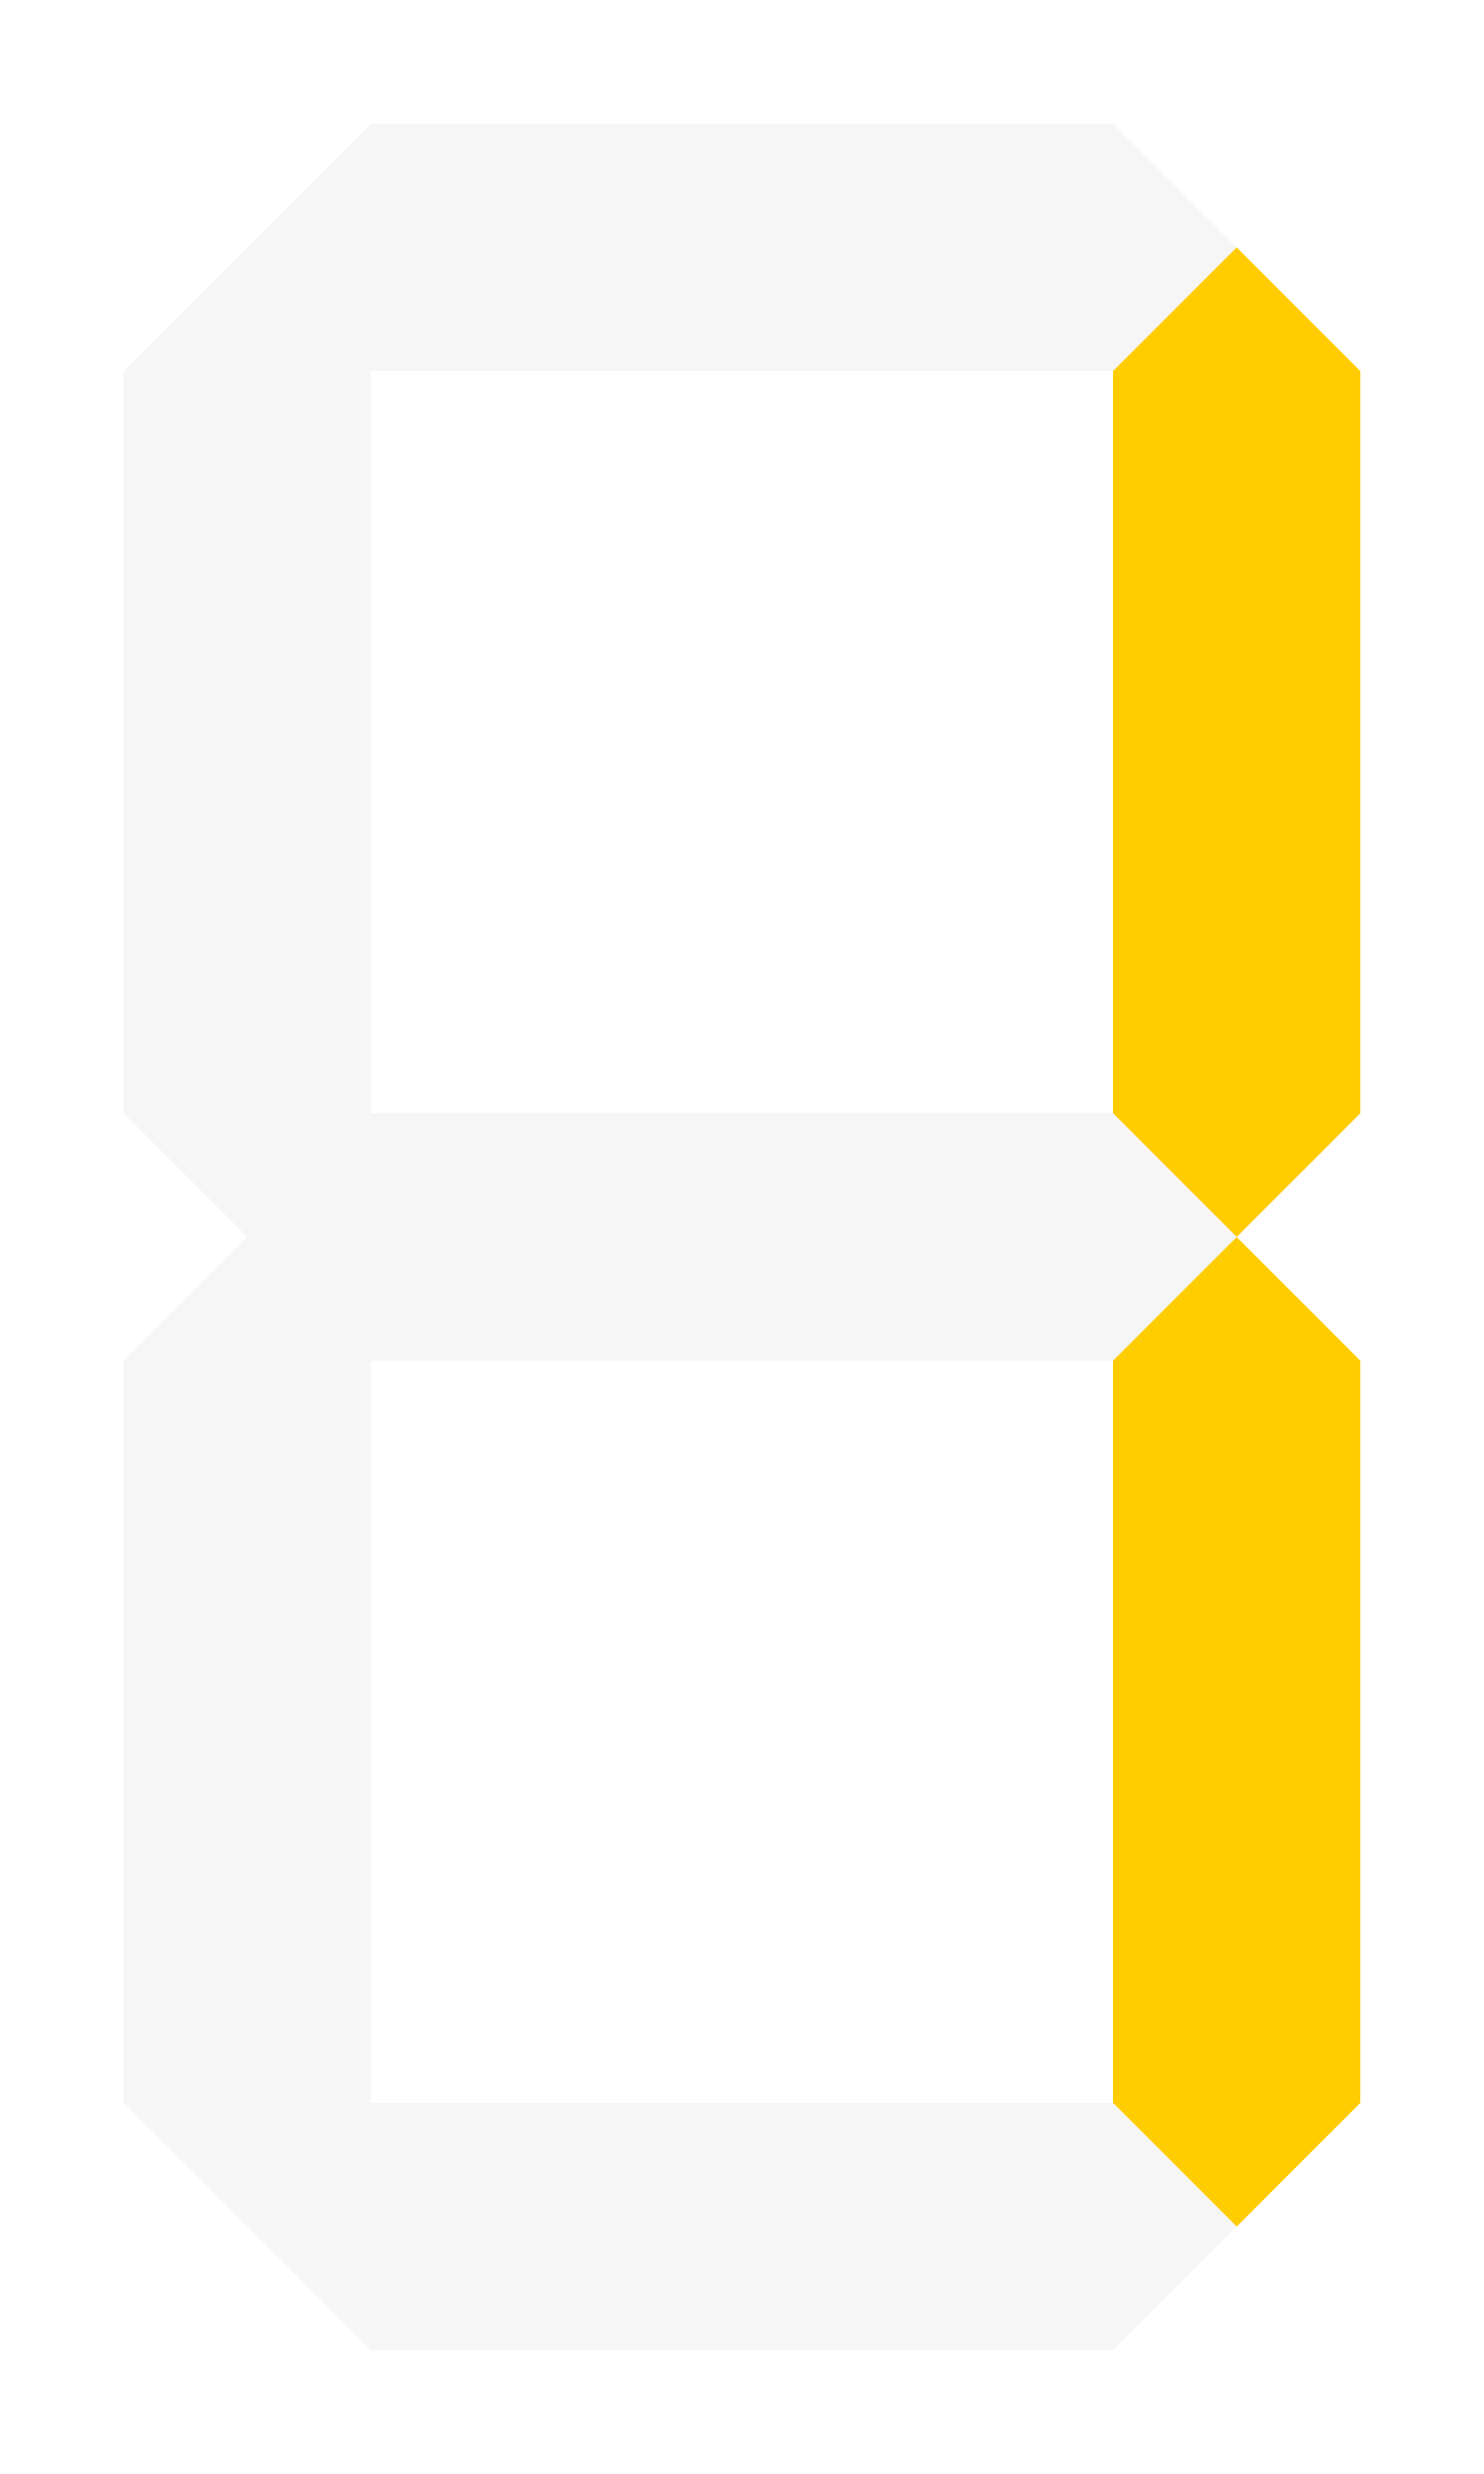
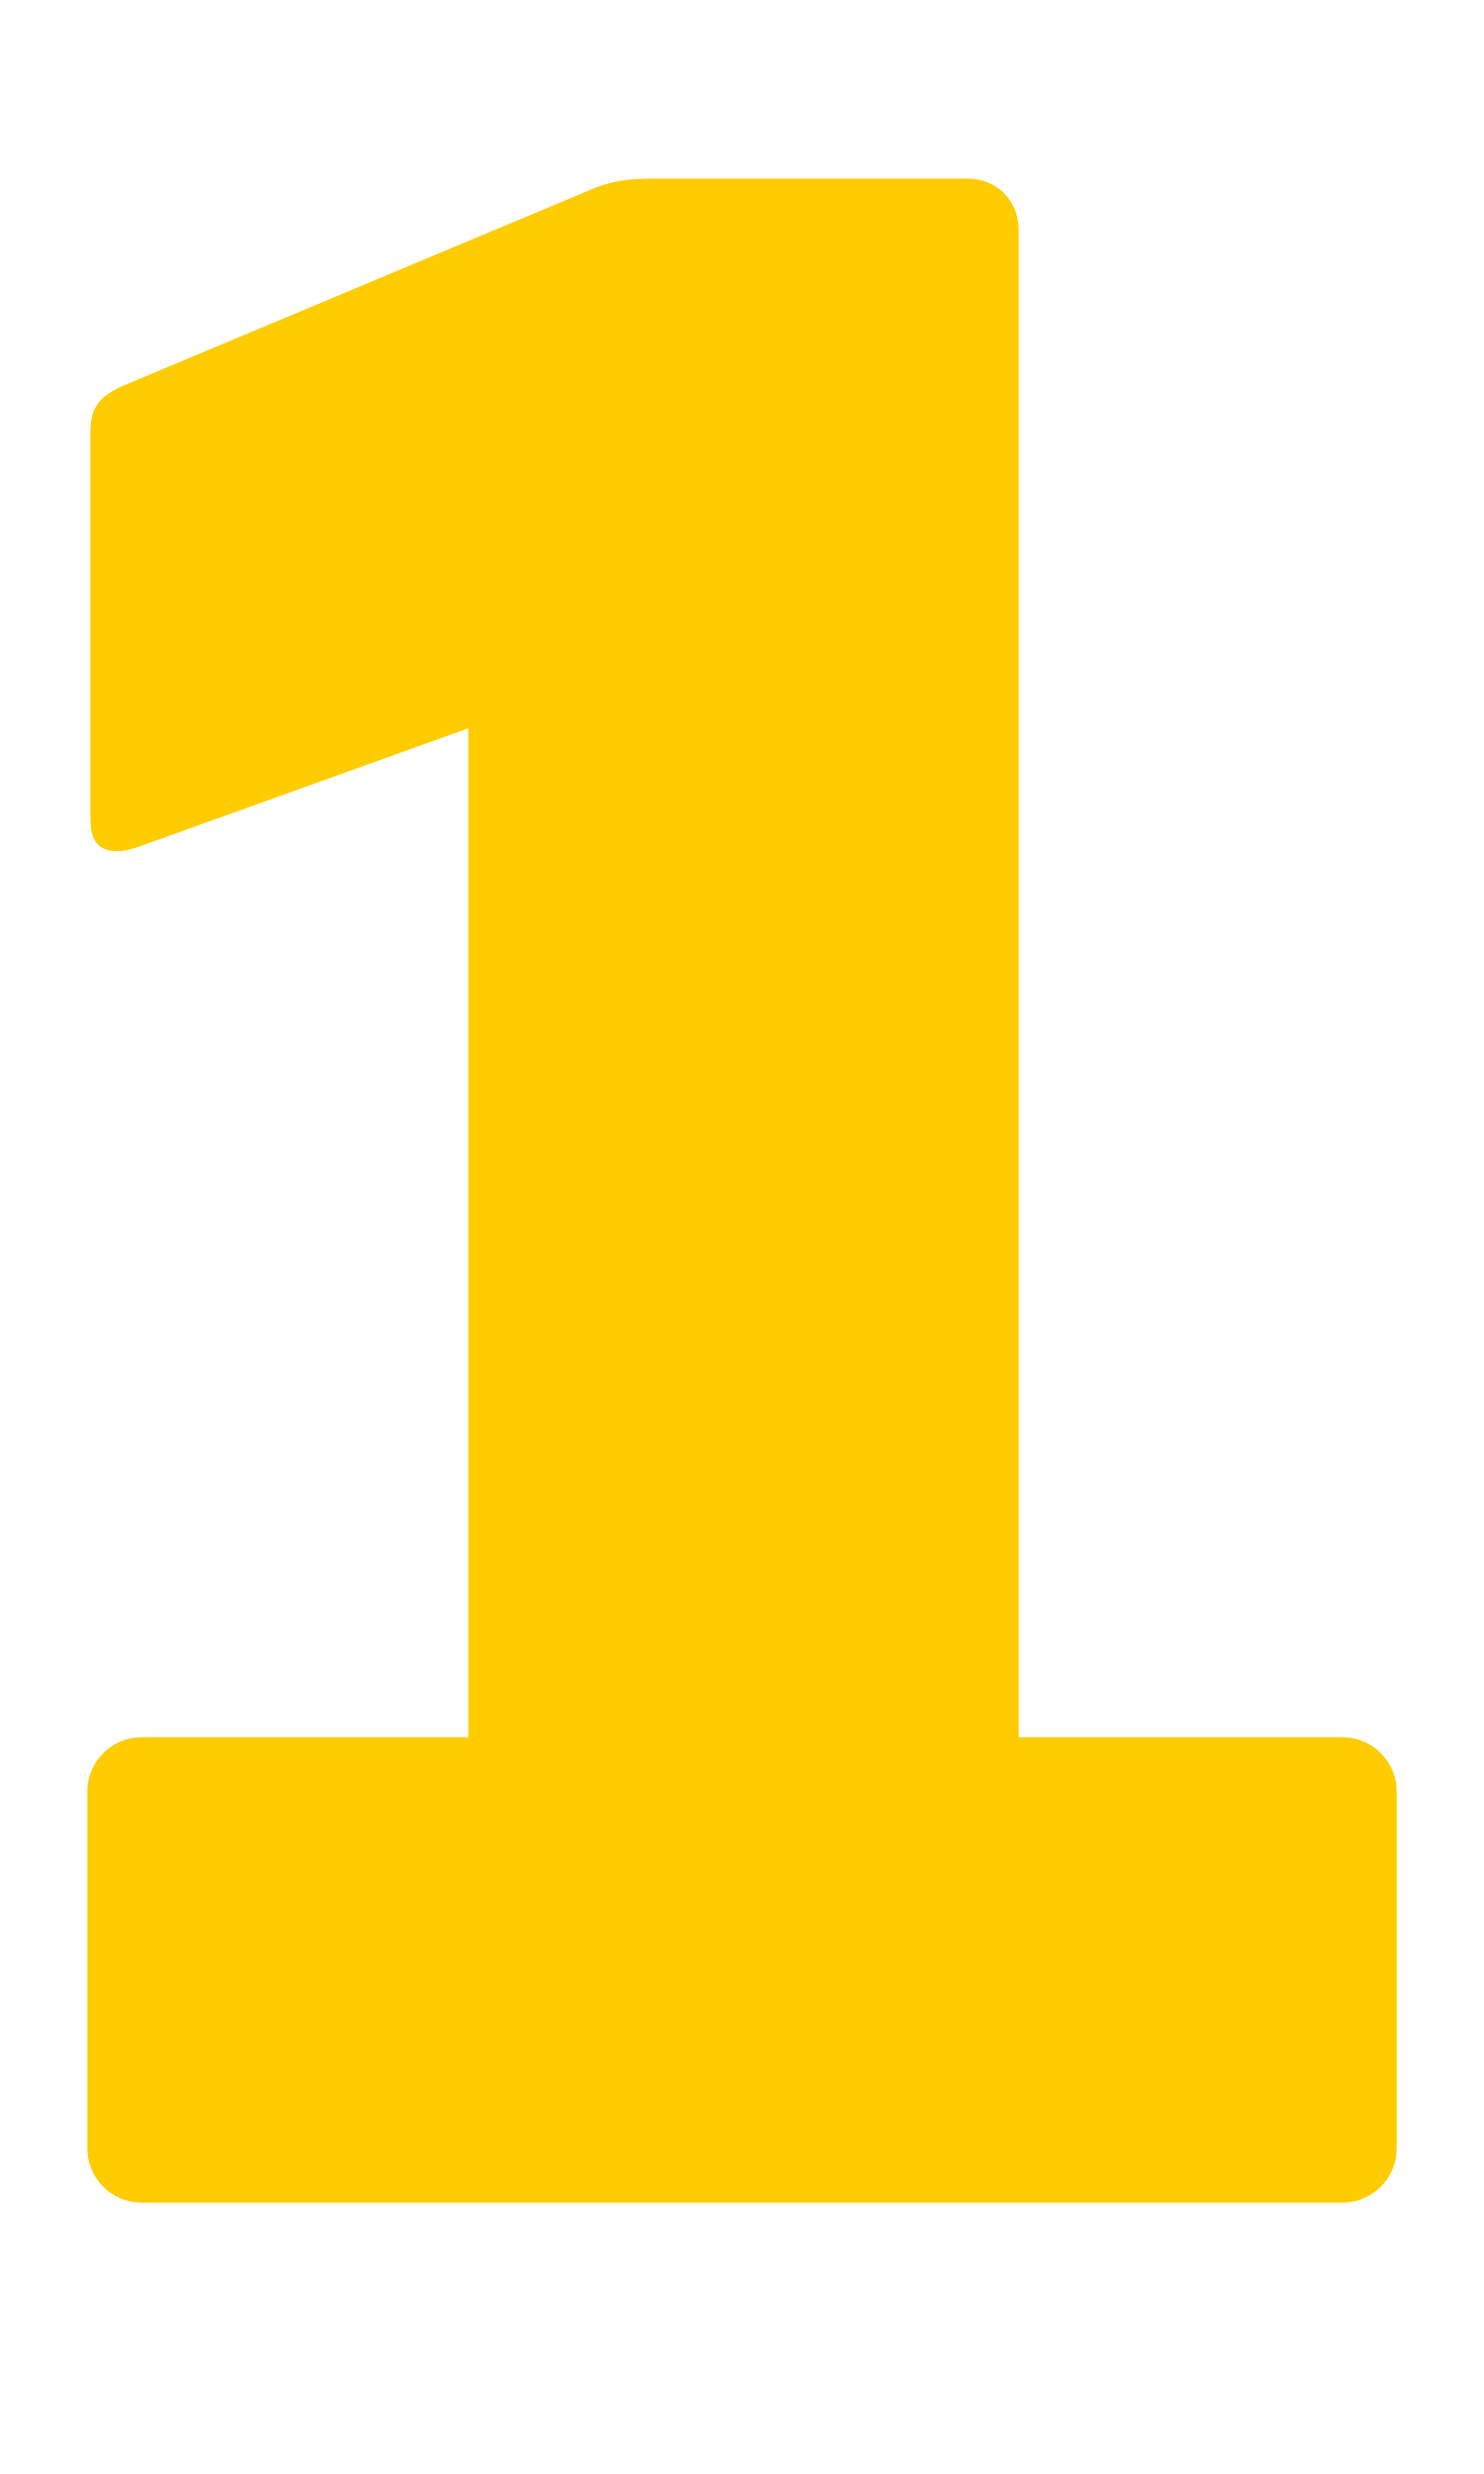
- <svg xmlns="http://www.w3.org/2000/svg" width="192px" height="320px" viewBox="-1 -1 12 20">
-   <g id="bc">
-     <polygon id="a" points=" 1, 1  2, 0  8, 0  9, 1  8, 2  2, 2" fill="#DDDDDD" opacity="0.25" />
-     <polygon id="b" points=" 9, 1 10, 2 10, 8  9, 9  8, 8  8, 2" fill="#ffcc00" />
-     <polygon id="c" points=" 9, 9 10,10 10,16  9,17  8,16  8,10" fill="#ffcc00" />
-     <polygon id="d" points=" 9,17  8,18  2,18  1,17  2,16  8,16" fill="#DDDDDD" opacity="0.25" />
-     <polygon id="e" points=" 1,17  0,16  0,10  1, 9  2,10  2,16" fill="#DDDDDD" opacity="0.25" />
-     <polygon id="f" points=" 1, 9  0, 8  0, 2  1, 1  2, 2  2, 8" fill="#DDDDDD" opacity="0.25" />
-     <polygon id="g" points=" 1, 9  2, 8  8, 8  9, 9  8,10  2,10" fill="#DDDDDD" opacity="0.25" />
+ <svg xmlns="http://www.w3.org/2000/svg" version="1.1" id="katman_1" x="0px" y="0px" viewBox="0 0 192 320" style="enable-background:new 0 0 192 320;" xml:space="preserve">
+   <style type="text/css">
+ 	.st0{fill:#FFCC00;}
+ </style>
+   <g>
+     <path class="st0" d="M60.6,224.6V94.2L19.4,109c-1.8,0.7-3.2,1.1-4.2,1.1c-2.5,0-3.5-1.4-3.5-4.2v-50c0-3.2,1.1-4.6,4.2-6   l60.6-25.4c2.5-1.1,4.9-1.4,8.1-1.4h40.5c3.9,0,6.7,2.8,6.7,6.7v194.9h41.9c3.9,0,7,3.2,7,7v46.2c0,3.9-3.2,7-7,7H18.3   c-3.9,0-7-3.2-7-7v-46.2c0-3.9,3.2-7,7-7H60.6z" />
  </g>
</svg>
